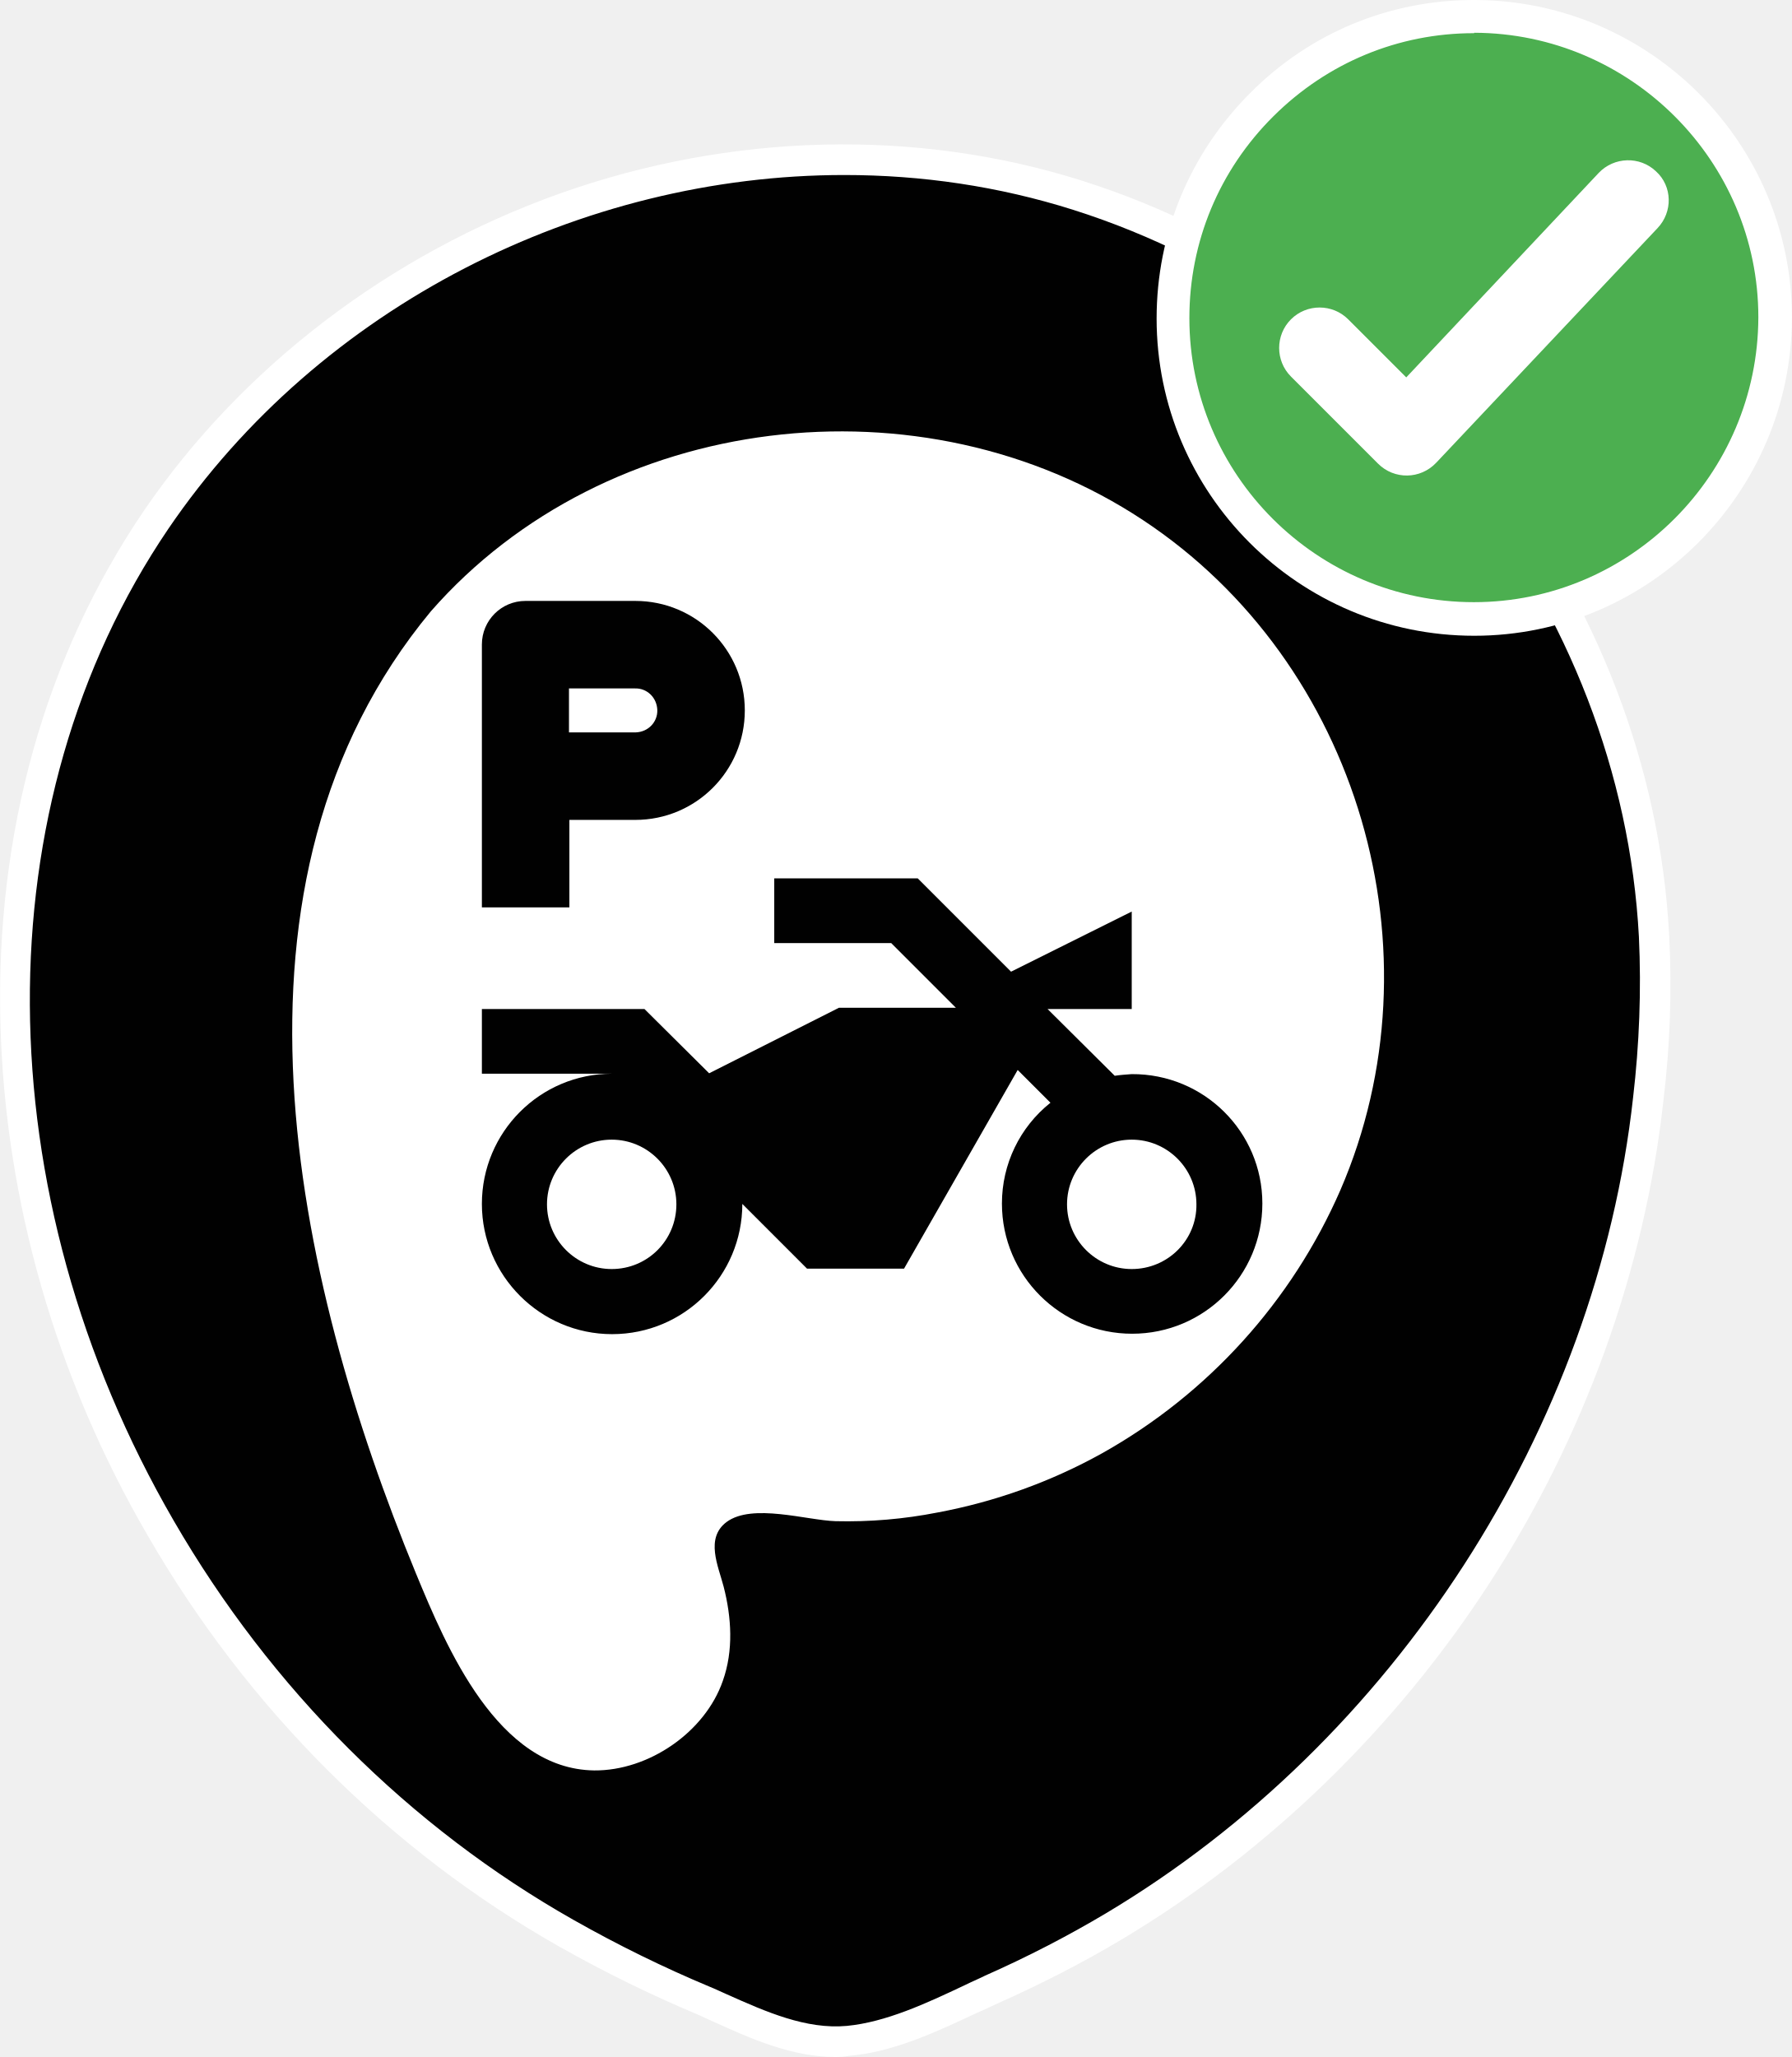
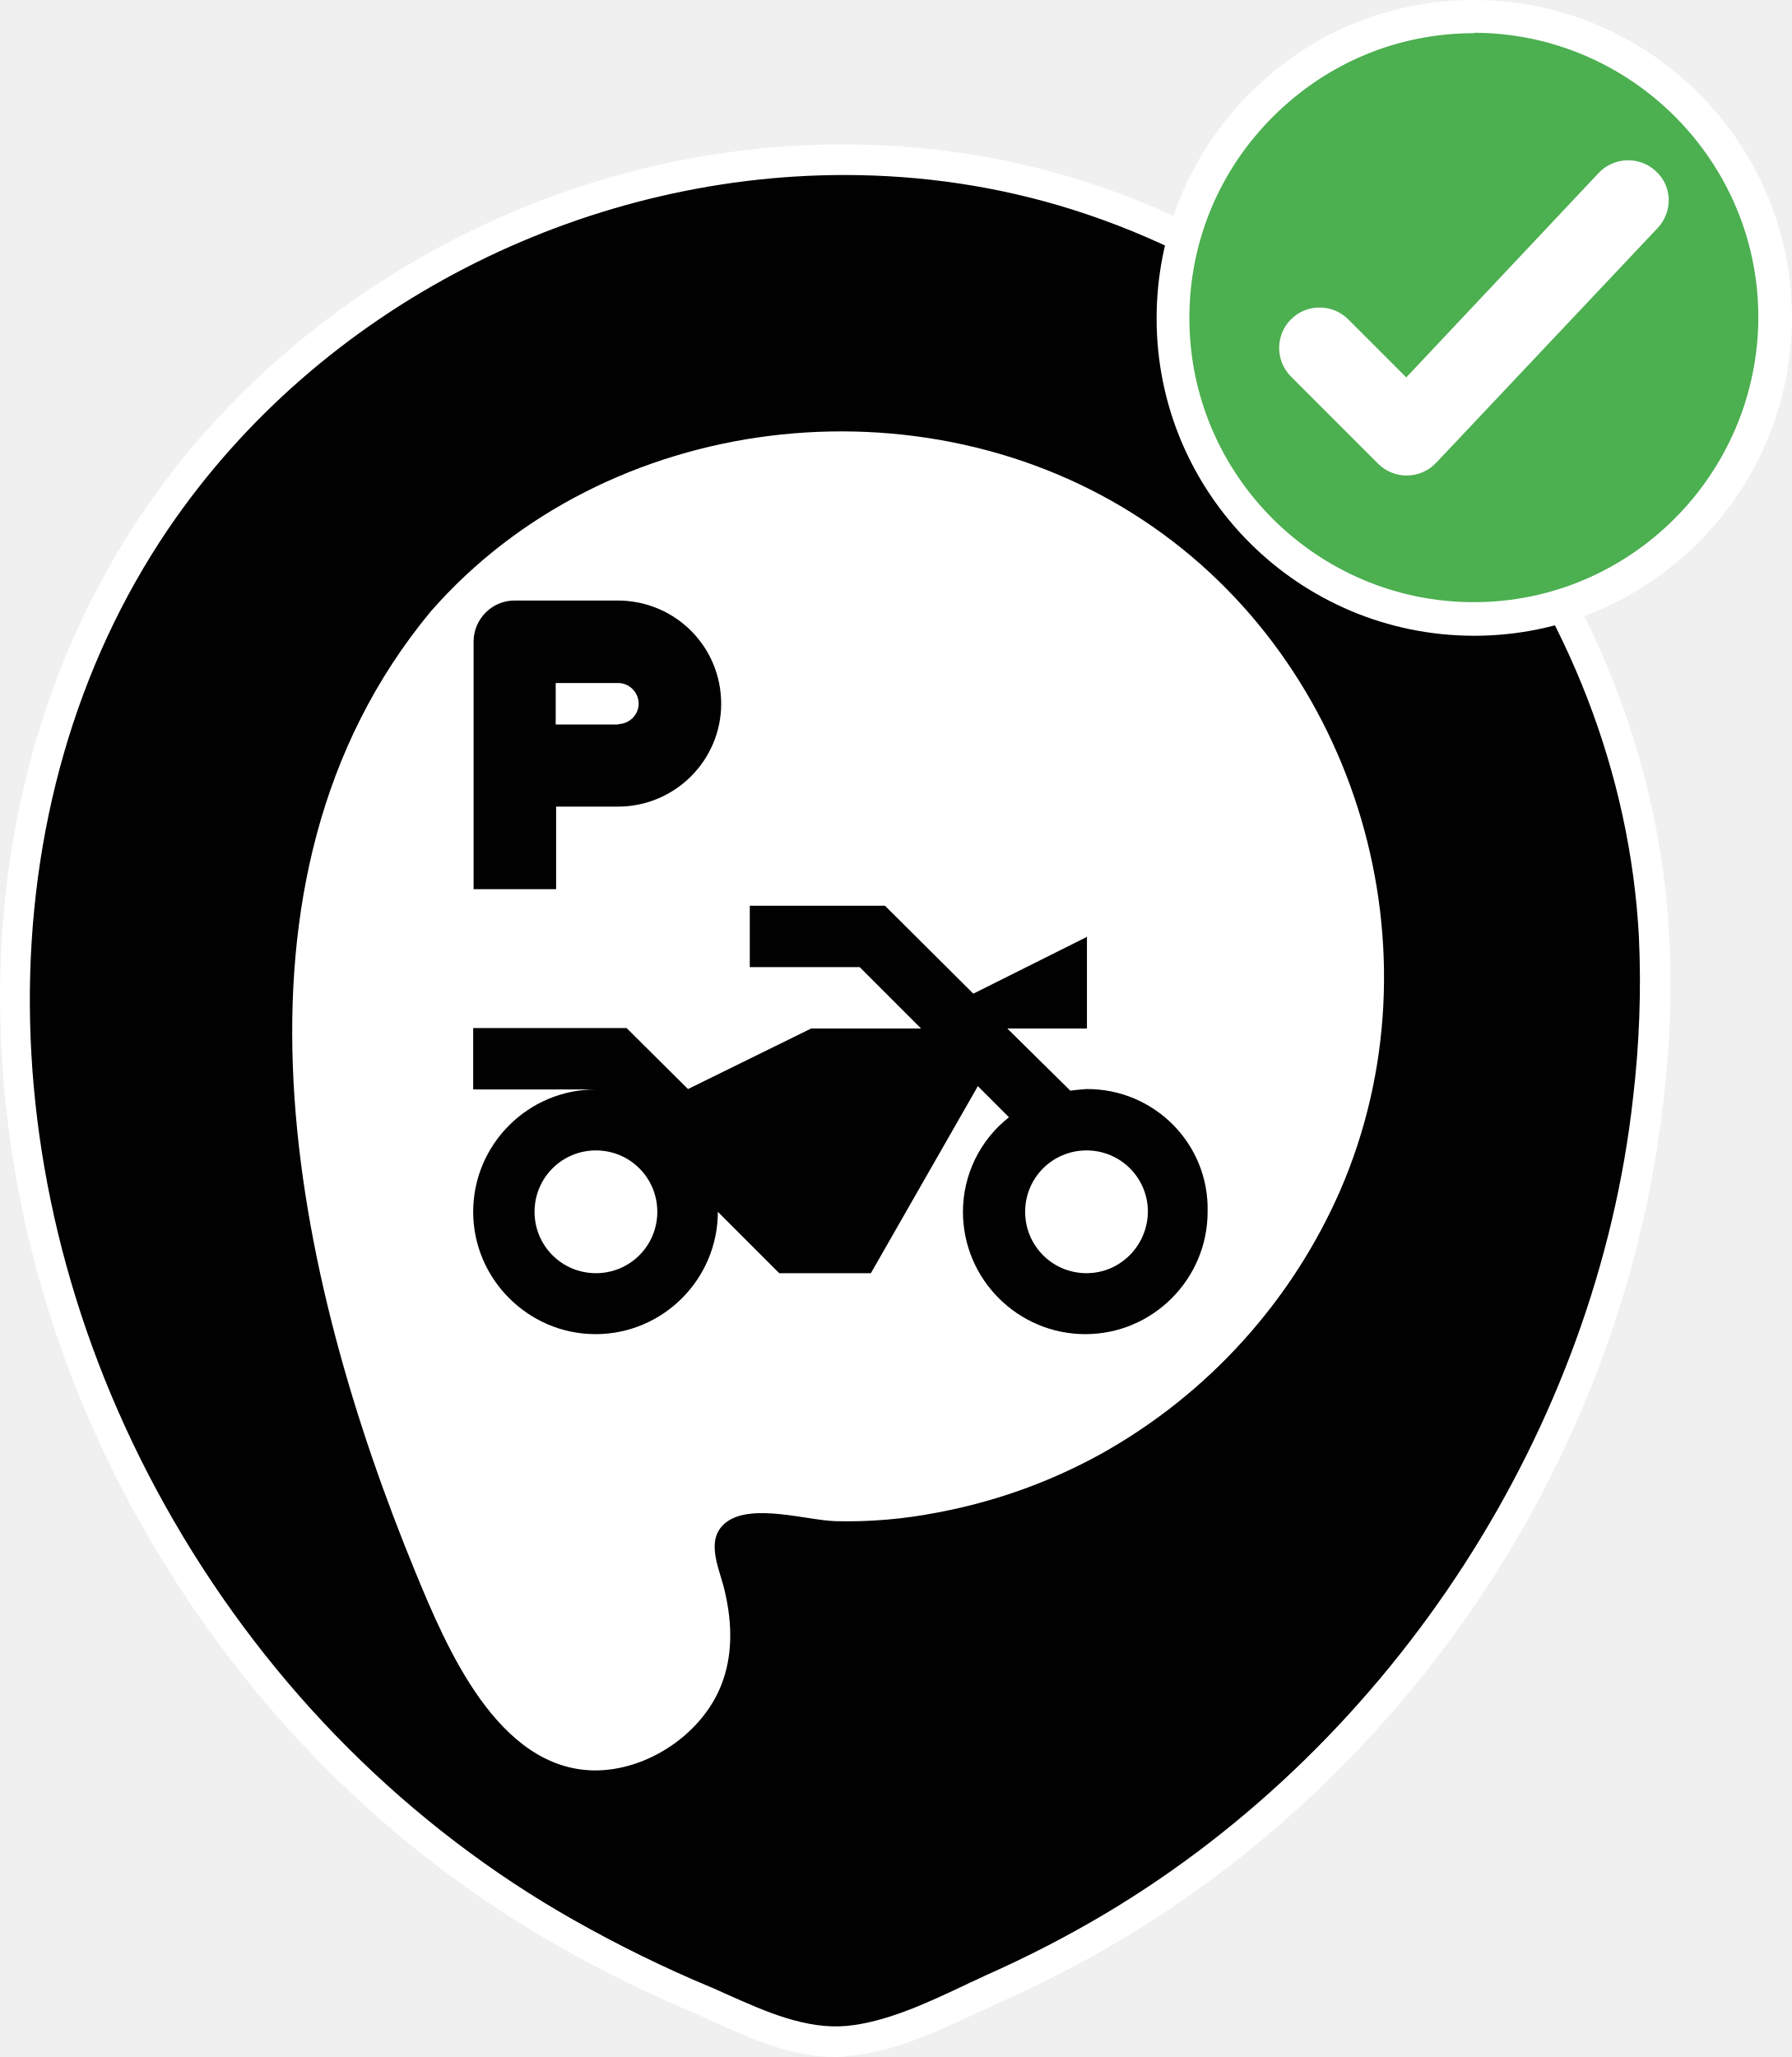
<svg xmlns="http://www.w3.org/2000/svg" version="1.1" id="Capa_1" x="0px" y="0px" viewBox="0 0 432.1 496" style="enable-background:new 0 0 432.1 496;" xml:space="preserve">
  <style type="text/css">
	.st0{fill:#010101;}
	.st1{fill:#FFFFFF;}
	.st2{fill:#4CAF50;}
</style>
  <g>
    <g>
      <g>
        <g>
          <g>
            <g>
              <g>
                <g>
                  <g>
                    <g>
                      <g>
                        <g>
                          <g>
                            <path class="st0" d="M398.9,225.8c-4.3-80.9-61.8-154.3-139-178.7C178.3,21.3,85.6,55,37.6,125.5               C-11.6,198-3.9,295.1,38.8,368.6c23.3,40.3,57.3,74.7,97.9,97.7c10.6,6,21.6,11.4,32.9,16.1c11,4.8,22.7,11,35.1,9.8               c11.8-1.1,23.8-7.5,34.4-12.4c10.1-4.5,20-9.5,29.5-15.2c70.8-42.2,119.9-117.6,129-199.6               C399,252.1,399.5,238.9,398.9,225.8z" />
                            <path class="st1" d="M201.5,496c-10.5,0-20.4-4.4-29.2-8.4c-1.4-0.6-2.8-1.3-4.2-1.9c-11.2-4.7-22.4-10.2-33.2-16.3               c-40.8-23.1-75.1-57.3-99.2-99C13.5,332.3,1.2,289.5,0.1,246.7c-1.2-45.7,10.7-88.3,34.5-123.4               c23.7-34.8,59.4-62,100.3-76.6C176.2,32,221,30.9,261,43.6c79,25,137.2,99.8,141.5,182l0,0c0.7,13.3,0.2,26.7-1.4,39.9               c-4.5,40.6-19,80.8-41.9,116.2c-22.8,35.2-53.6,65-88.8,86c-9.2,5.5-19.3,10.7-29.9,15.4c-1.5,0.7-3.1,1.5-4.8,2.2               c-9.4,4.4-20.1,9.5-30.8,10.4C203.8,495.9,202.6,496,201.5,496z M203.6,42.2c-63.3,0-126.4,31.5-163,85.3               c-45,66.3-44.5,160.2,1.3,239.2c23.5,40.6,56.9,73.9,96.5,96.3c10.6,6,21.6,11.4,32.6,16c1.5,0.6,2.9,1.3,4.3,1.9               c9.4,4.2,19.1,8.5,28.9,7.6c9.4-0.9,19.1-5.4,28.4-9.8c1.6-0.8,3.3-1.5,4.9-2.3c10.4-4.6,20.2-9.7,29.1-15               c69.6-41.5,118.4-117,127.2-196.8c1.5-12.8,2-25.8,1.4-38.7C391,146.8,334.9,74.7,258.8,50.6               C240.8,44.9,222.2,42.2,203.6,42.2z" />
                          </g>
                          <g>
                            <path class="st1" d="M103.9,147.4c42.3-48.3,118.5-57.2,171.7-22c52.2,34.5,72.4,104.3,47.6,161.6               c-11.7,26.8-31.9,49.1-57.4,63.4c-12.4,6.9-25.8,11.7-39.7,14.3c-8.1,1.6-16.4,2.3-24.6,2.1               c-6.9-0.2-20.1-4.4-26.3,0.2c-5.2,3.9-2,10.6-0.7,15.6c1.9,7.4,2.4,15.4-0.2,22.7c-4.3,12.4-17.9,21.7-31,21.6               c-23.3-0.3-35.6-29.6-43-47.5C70.8,307.8,49.9,212.5,103.9,147.4z" />
                          </g>
                        </g>
                      </g>
                    </g>
                  </g>
                </g>
              </g>
            </g>
          </g>
        </g>
      </g>
    </g>
  </g>
  <g>
    <g>
+       <g>
+         <g>
+           <g>
+             <path class="st0" d="M148.9,144.8h-24.8c-5.5,0-9.9,4.5-9.9,9.9l0,0v59.7h19.9v-19.9H149c13.7,0,24.9-11.1,24.9-24.8       C173.9,155.9,162.8,144.8,148.9,144.8C148.9,144.8,148.9,144.8,148.9,144.8L148.9,144.8z M148.9,174.7H134v-10h14.9       c2.7-0.1,5,2.1,5.1,4.8c0.1,2.7-2.1,5-4.8,5.1C149.1,174.7,149,174.7,148.9,174.7z" />
+           </g>
+         </g>
+         <g>
+           <g>
+             <path class="st0" d="M262,262.6c-1.3,0.1-2.6,0.2-3.9,0.4L242.9,248h19.2v-22.1l-27.4,13.7l-21.3-21.2h-32.6v14.8h26.5       l14.8,14.8h-26.5l-29.7,14.6l-14.8-14.7h-37v14.8h29.5c-16.3,0-29.5,13.3-29.5,29.5s13.3,29.5,29.5,29.5       c16.3,0,29.5-13.3,29.5-29.5l14.8,14.8h22.1l25.8-45.1l7.5,7.5c-7,5.5-11.1,13.9-11.1,22.8c0,16.3,13.3,29.5,29.5,29.5       c16.3,0,29.5-13.3,29.5-29.5C291.6,275.8,278.3,262.5,262,262.6C262,262.5,262,262.5,262,262.6L262,262.6z M143.7,307       c-8.2,0-14.8-6.6-14.8-14.8s6.6-14.8,14.8-14.8c8.2,0,14.8,6.6,14.8,14.8S151.9,307,143.7,307z M262,307       c-8.2,0-14.8-6.6-14.8-14.8s6.6-14.8,14.8-14.8s14.8,6.6,14.8,14.8C276.7,300.4,270.1,307,262,307L262,307z" />
+           </g>
+         </g>
+       </g>
+     </g>
+   </g>
+   <g>
+     <g>
      <path class="st2" d="M355.5,149.3c-40,0-72.6-32.5-72.6-72.5S315.4,3.9,355.6,4c40.1,0.1,72.5,32.7,72.5,72.6    C428,116.8,395.5,149.3,355.5,149.3z" />
      <path class="st1" d="M355.5,153.3c-42.3,0-76.6-34.3-76.6-76.5c0-20.5,8-39.8,22.6-54.4C315.9,7.9,335.1,0,355.4,0    c0.1,0,0.1,0,0.2,0c42.2,0.1,76.5,34.5,76.5,76.6C432,118.9,397.6,153.3,355.5,153.3z M355.4,8c-18.2,0-35.3,7.1-48.3,20    c-13.1,13-20.3,30.3-20.3,48.7c0,37.8,30.8,68.5,68.6,68.5c37.7,0,68.5-30.8,68.6-68.7c0-37.7-30.8-68.5-68.5-68.6    C355.5,8,355.4,8,355.4,8z" />
    </g>
    <path class="st1" d="M399.3,41.3c-3.9-3.7-10.1-3.5-13.8,0.4l0,0L339.1,91l-14-14l0,0c-3.8-3.8-10-3.8-13.8,0l0,0   c-3.8,3.8-3.8,10,0,13.8l0,0l21,21l0,0c3.9,3.9,10.2,3.8,14-0.2l0,0L399.7,55l0,0C403.4,51.1,403.3,44.9,399.3,41.3L399.3,41.3z" />
  </g>
-   <g>
-     <g>
-       <g>
-         <path class="st0" d="M153.1,144.9h-26.4c-5.8,0-10.5,4.7-10.5,10.5l0,0v63.4h21.1v-21.1h15.9c14.6,0,26.4-11.8,26.4-26.4     c0-14.6-11.8-26.4-26.4-26.4C153.1,144.9,153.1,144.9,153.1,144.9L153.1,144.9z M153.1,176.6h-15.9V166h15.9     c2.9-0.1,5.3,2.2,5.4,5.2c0.1,2.9-2.2,5.3-5.2,5.4C153.3,176.6,153.2,176.6,153.1,176.6z" />
-       </g>
-       <g>
-         <path class="st0" d="M272.9,259c-1.4,0.1-2.8,0.2-4.1,0.4l-16.2-16.1h20.3v-23.5l-29.1,14.5l-22.5-22.5h-34.6v15.6h28.2     l15.6,15.6h-28.2L171,258.8l-15.6-15.5h-39.2v15.6h31.4c-17.4,0-31.4,14.1-31.4,31.4s14.1,31.4,31.4,31.4     c17.4,0,31.4-14.1,31.4-31.4l15.6,15.6H218l27.4-47.9l7.9,7.9c-7.4,5.9-11.7,14.8-11.7,24.3c0,17.4,14.1,31.4,31.4,31.4     c17.4,0,31.4-14.1,31.4-31.4C304.4,272.9,290.3,258.9,272.9,259C272.9,258.9,272.9,258.9,272.9,259L272.9,259z M147.5,306     c-8.6,0-15.6-7-15.6-15.6s7-15.6,15.6-15.6c8.6,0,15.6,7,15.6,15.6S156.2,306,147.5,306z M272.9,306c-8.6,0-15.6-7-15.6-15.6     s7-15.6,15.6-15.6s15.6,7,15.6,15.6C288.6,299,281.6,306,272.9,306L272.9,306z" />
-       </g>
-     </g>
-   </g>
</svg>
